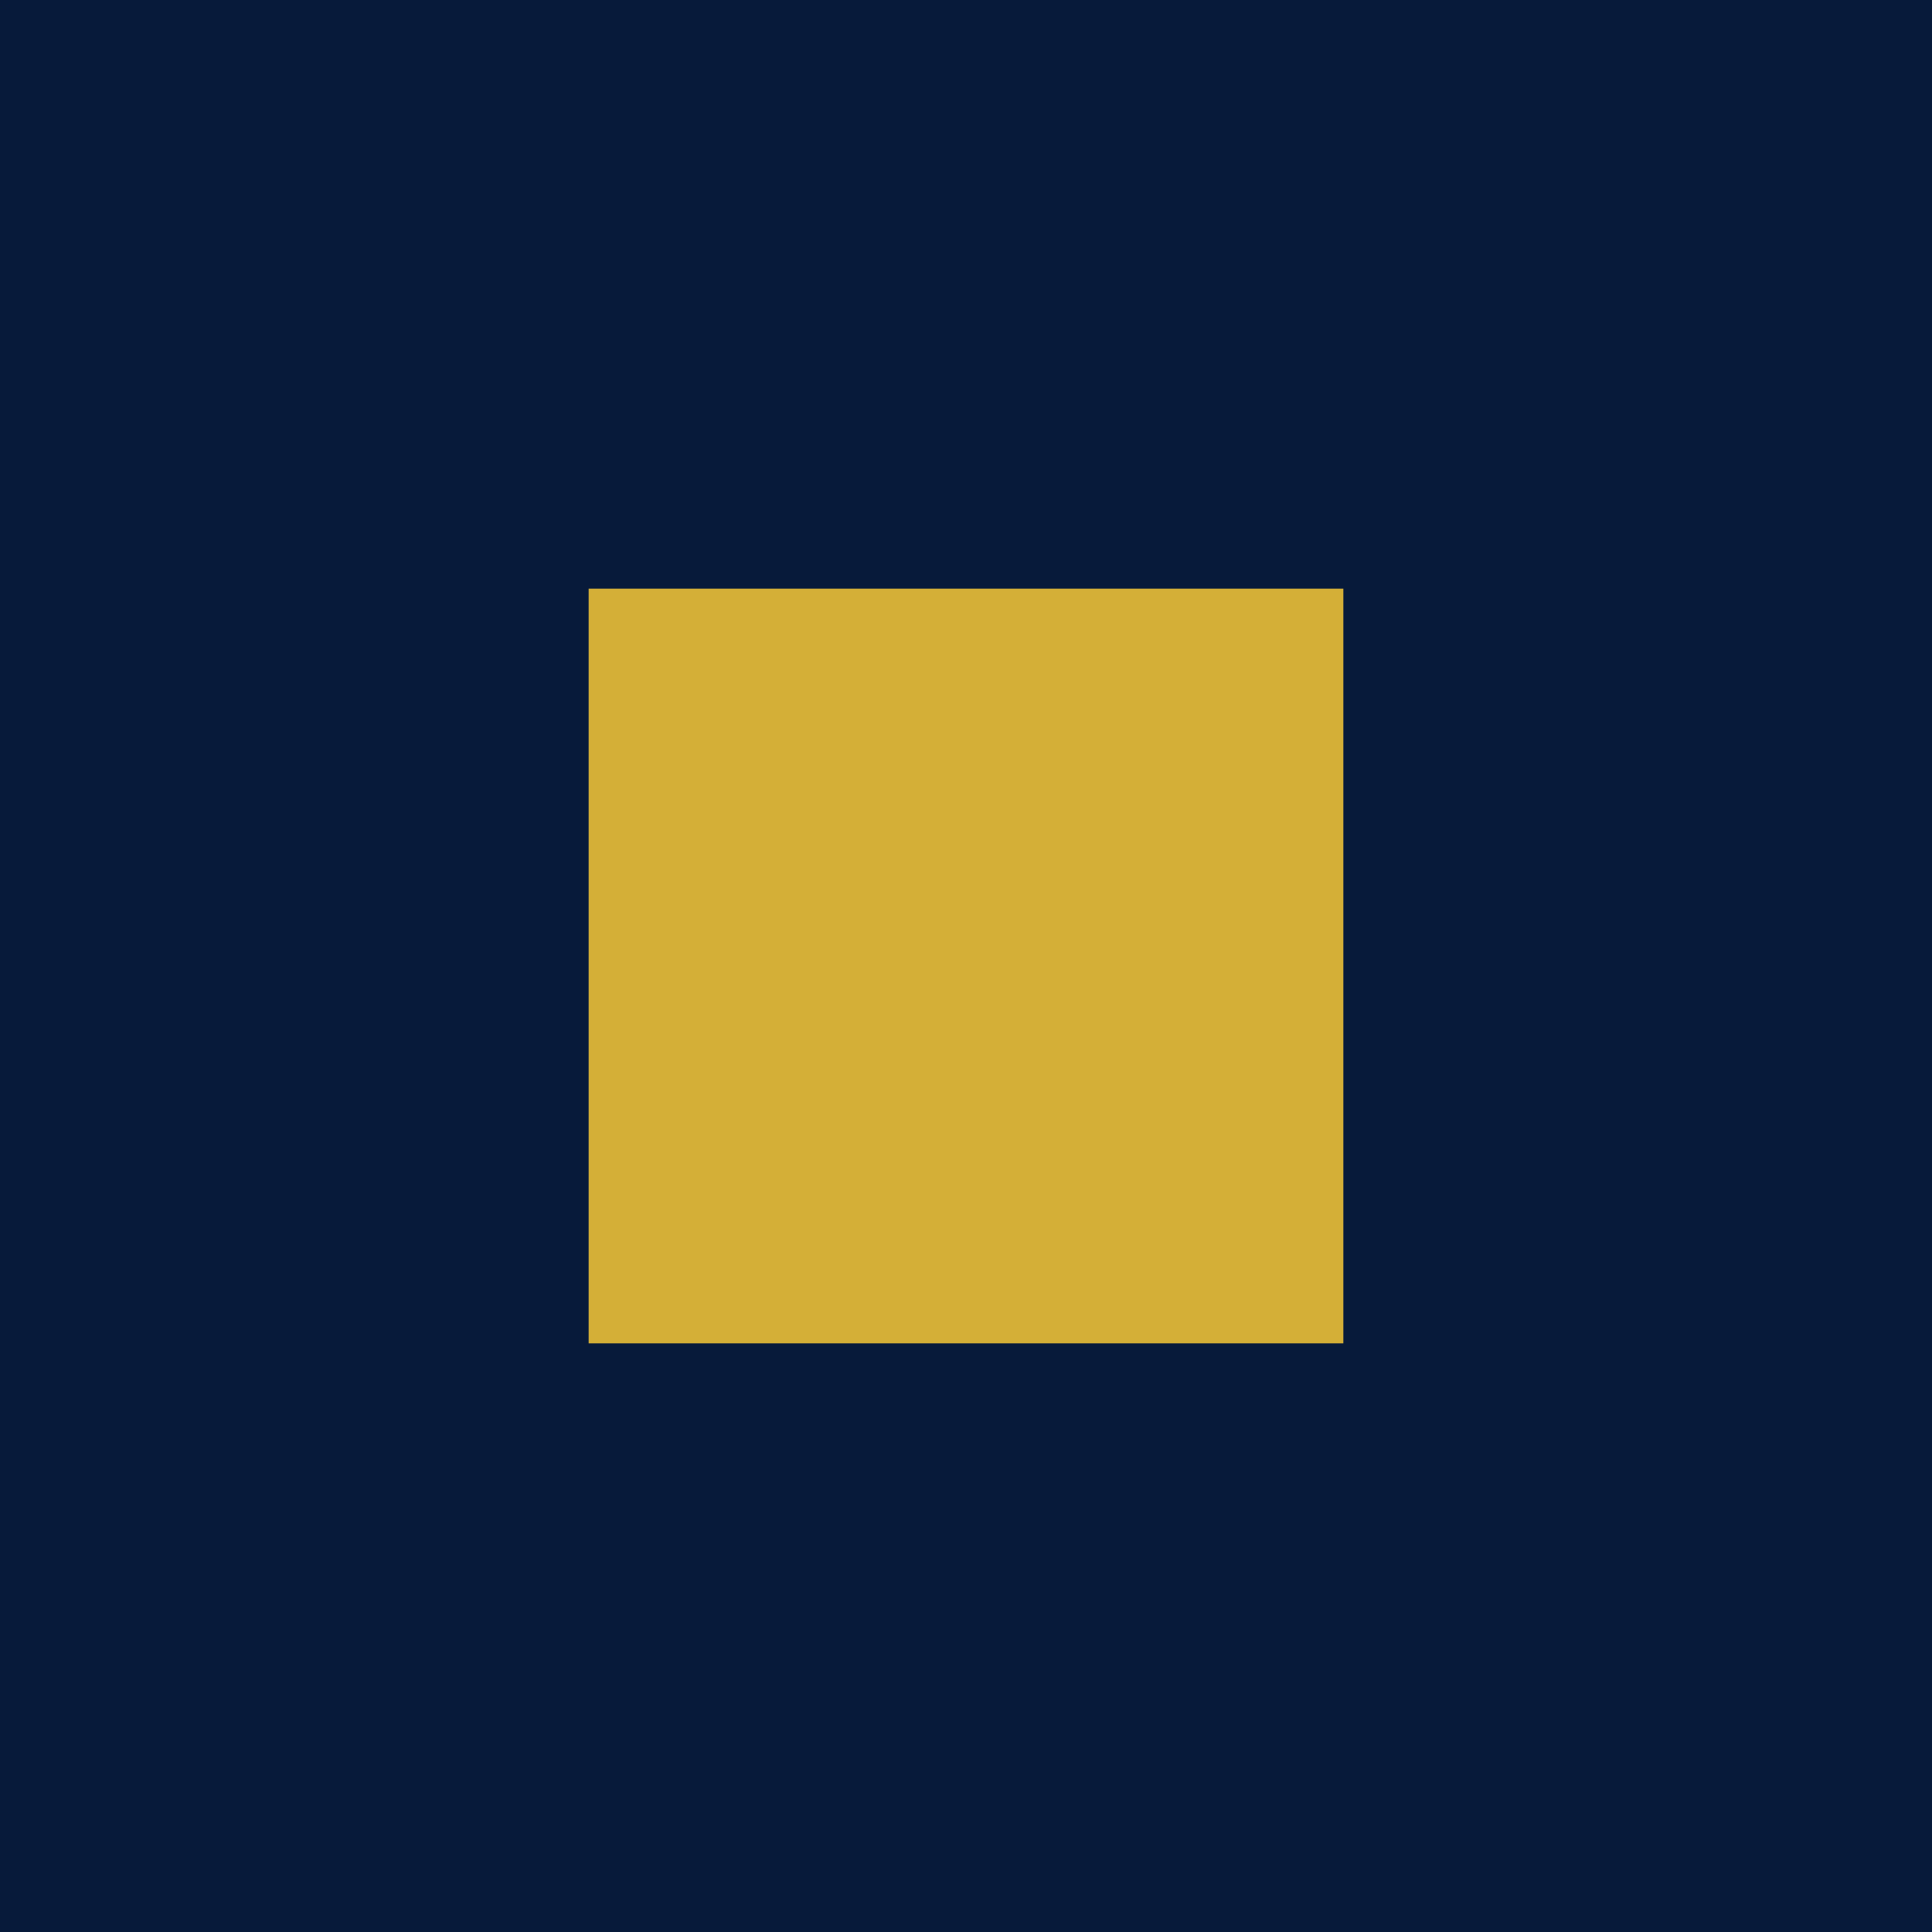
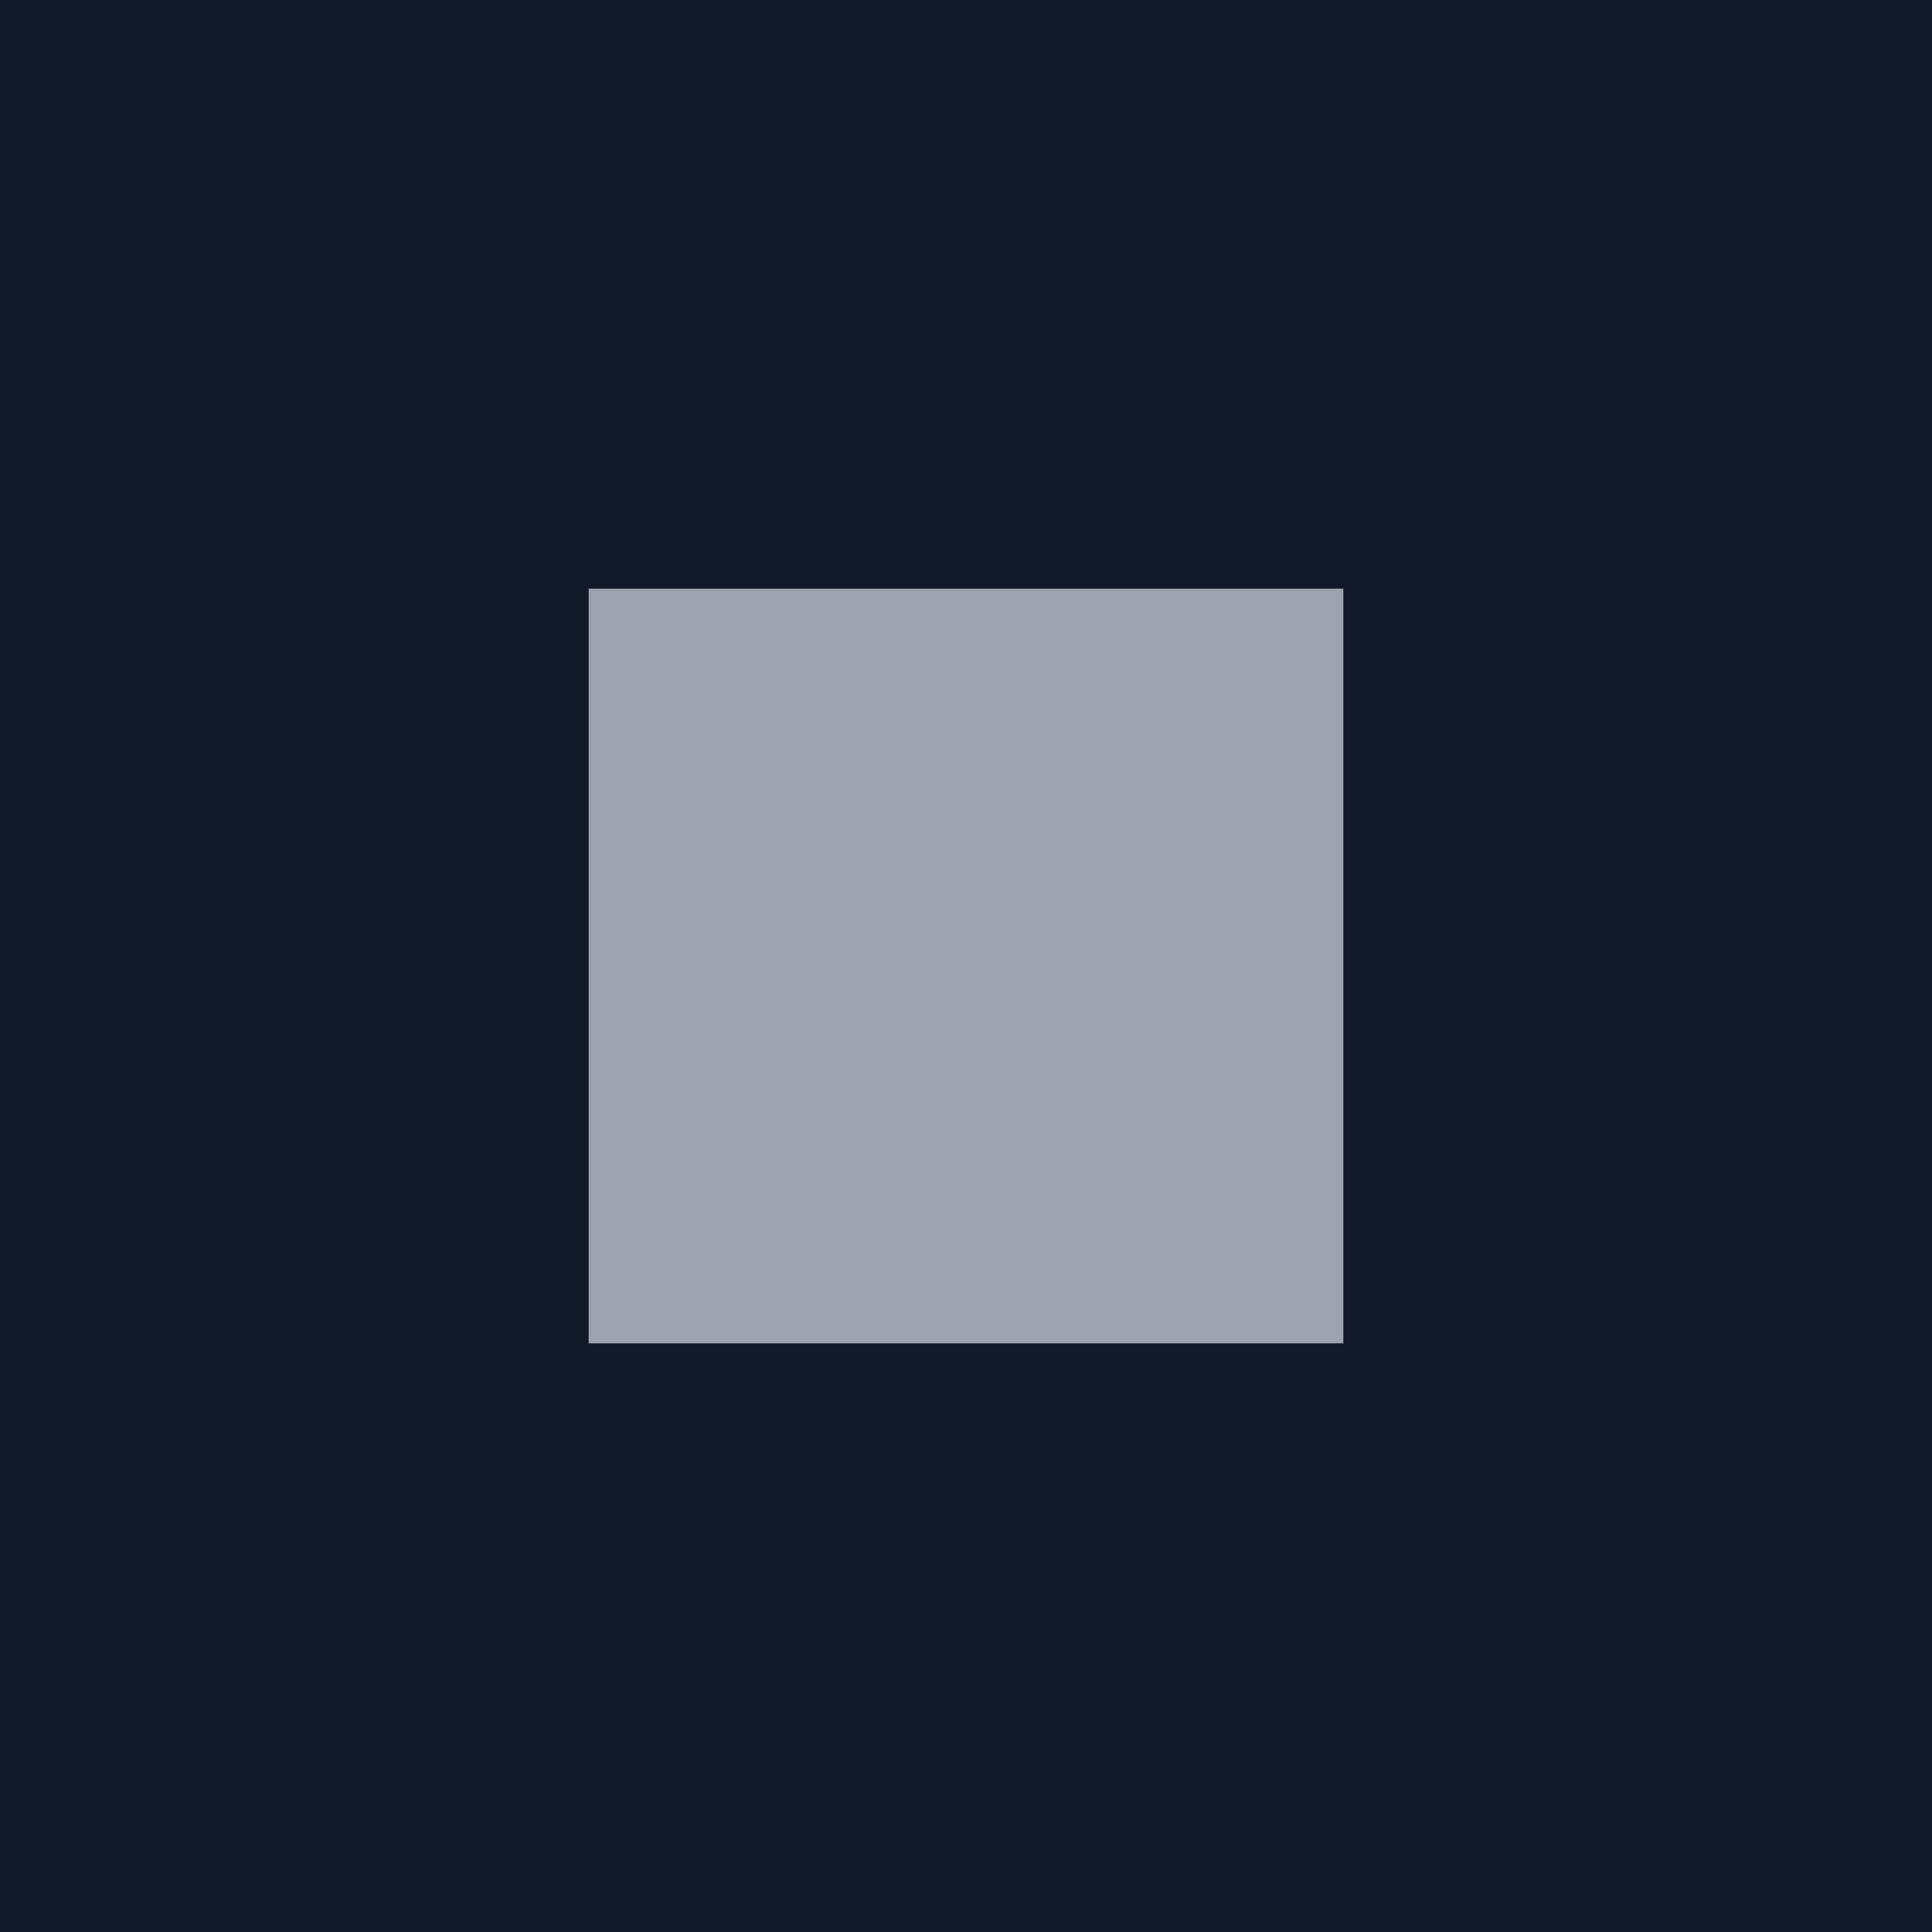
<svg xmlns="http://www.w3.org/2000/svg" width="512" height="512" viewBox="0 0 512 512">
-   <rect width="512" height="512" fill="#071A3A" />
-   <rect x="156" y="156" width="200" height="200" fill="#D4AF37" />
+   <rect width="512" height="512" fill="#111827" />
+   <rect x="156" y="156" width="200" height="200" fill="#9CA3AF" />
</svg>
